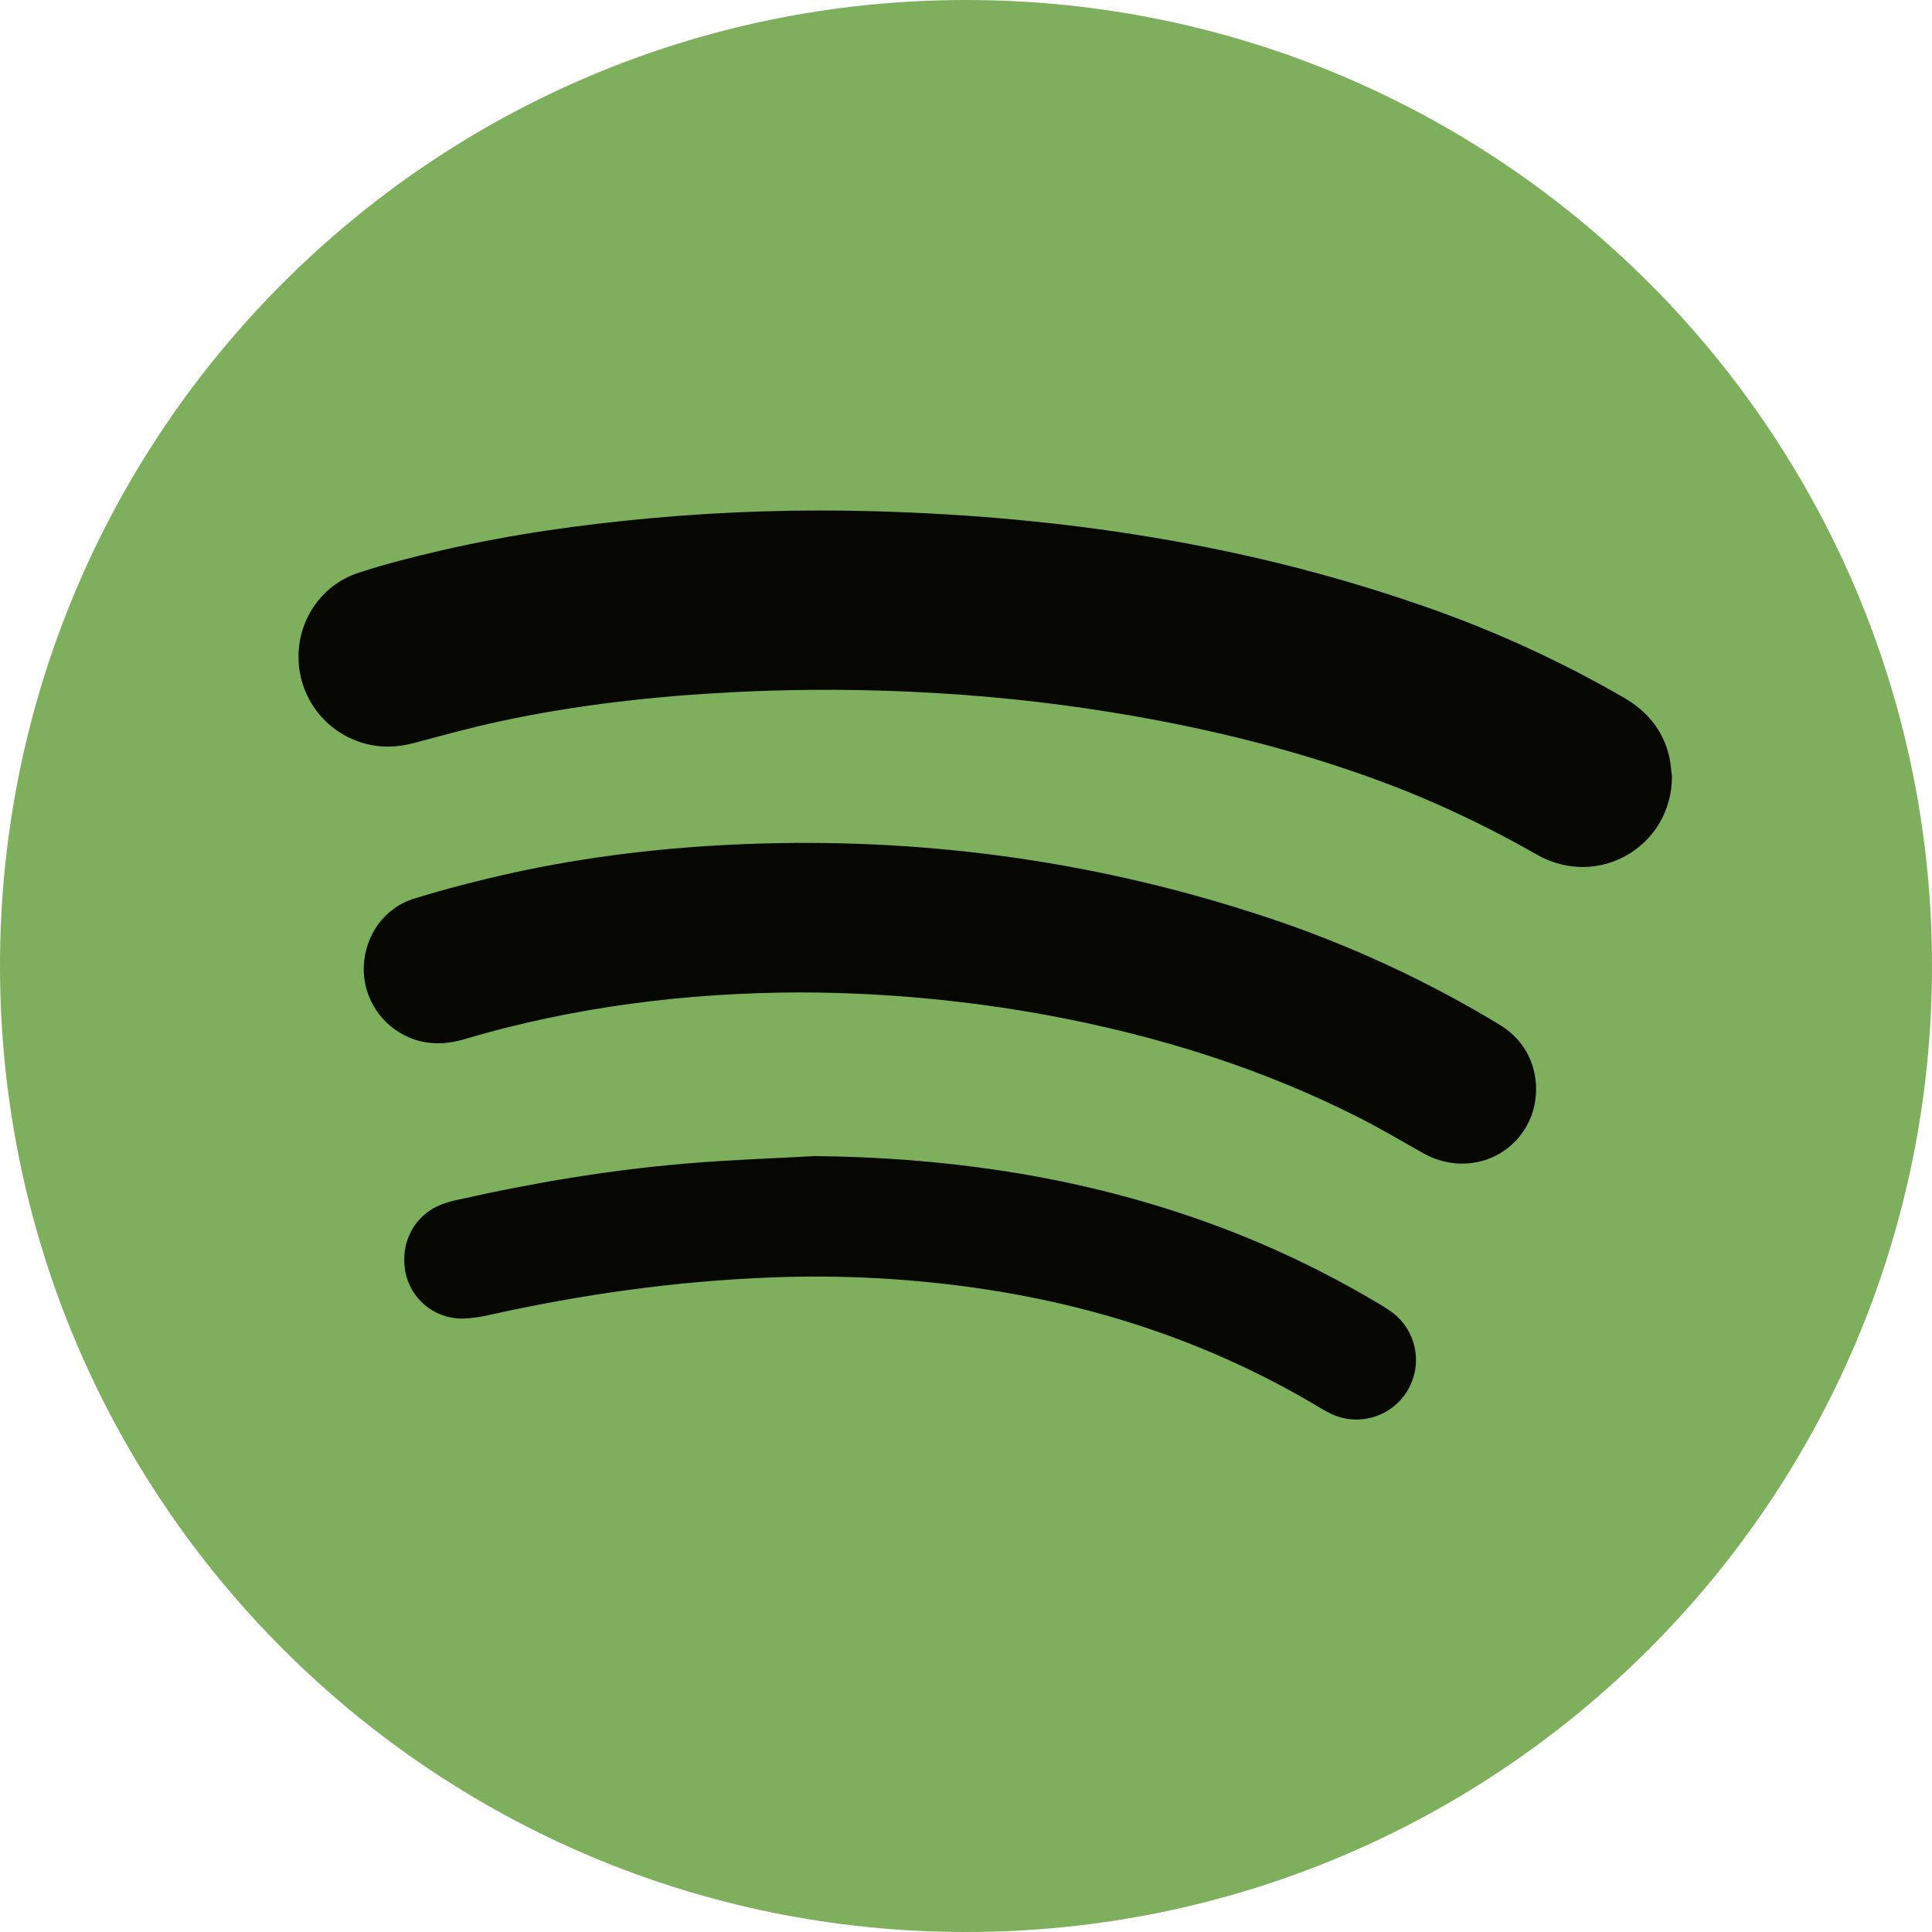
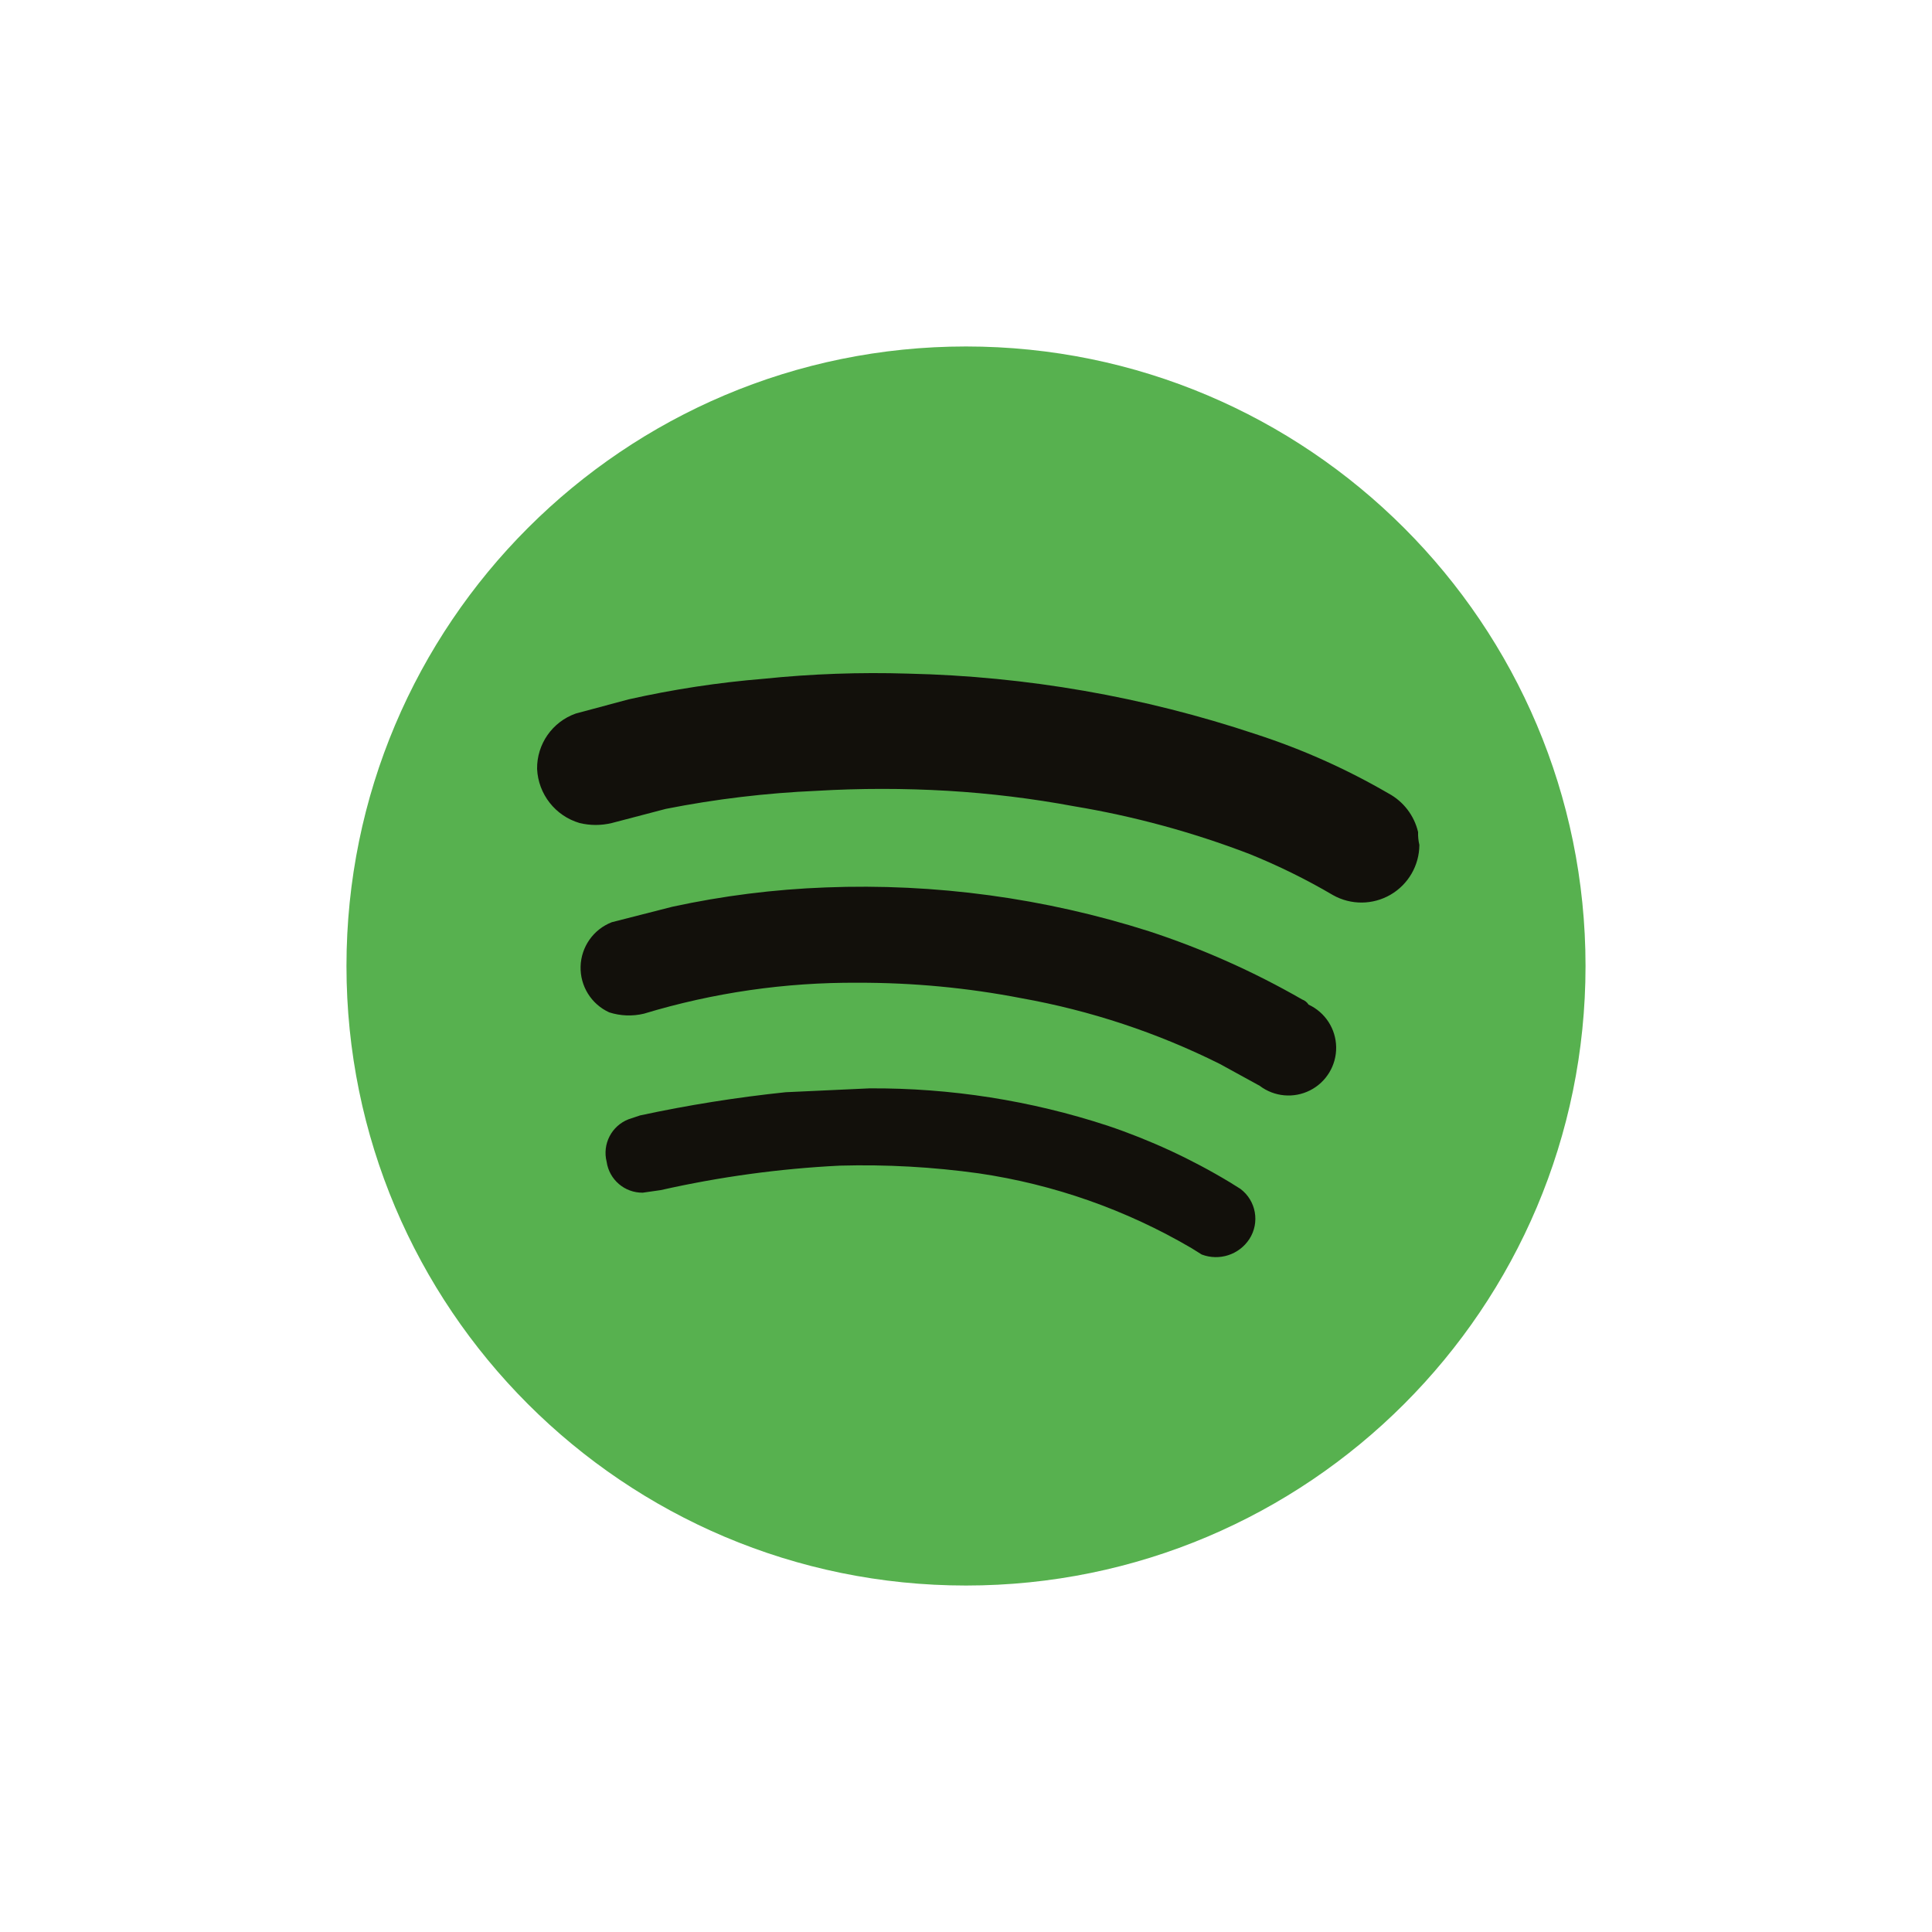
- <svg xmlns="http://www.w3.org/2000/svg" id="Camada_8" data-name="Camada 8" viewBox="0 0 1000 1000">
+ <svg xmlns="http://www.w3.org/2000/svg" viewBox="0 0 150 150">
  <defs>
-     <clipPath id="clip-path">
-       <path style="fill:none" d="M.08.06H1000V1000H.08z" />
+     <clipPath id="a">
+       <path fill="none" d="M26.9 26.9h96.3v96.29H26.9z" />
    </clipPath>
-     <style>.cls-4{fill-rule:evenodd;fill:#060800}</style>
  </defs>
-   <g style="clip-path:url(#clip-path)">
-     <path d="M1000 500c0 276.14-223.86 500-500 500S0 776.14 0 500 223.86 0 500 0s500 223.86 500 500Z" style="fill-rule:evenodd;fill:#7eaf5c" />
+   <g clip-path="url(#a)">
+     <path d="M123.1 75A48.1 48.1 0 1 1 75 26.9 48.1 48.1 0 0 1 123.1 75Z" fill="#57b14f" fill-rule="evenodd" />
  </g>
-   <path class="cls-4" d="M865.41 402c-.15 36.2-38.11 58.37-69.9 40.38a554.6 554.6 0 0 0-66.62-32.48c-45.68-18.31-93-30.63-141.4-39.17a894 894 0 0 0-101.73-11.92 953 953 0 0 0-106.5-.54c-40.7 2.11-81.09 6.58-120.94 15.18-14.7 3.18-29.24 7.18-43.78 11.07-8.92 2.38-17.7 2.69-26.59.09a46.43 46.43 0 0 1-33.42-43.51c-.56-19.81 11.66-38.24 30.87-44.57 14.07-4.63 28.5-8.27 42.94-11.61 35.74-8.27 72-13.37 108.53-16.71a975.36 975.36 0 0 1 116.55-3.57c95.81 2.75 189.76 16.76 280.68 48.15a596.93 596.93 0 0 1 106.67 48.47c12.09 7.05 20.2 17 23.3 30.75.73 3.26.91 6.65 1.34 10ZM412.8 513.68c-57.11.24-115.61 7.32-172.75 24.28-9.31 2.76-18.65 2.94-27.78-.75a38.57 38.57 0 0 1-24-36.64c.55-16.42 10.56-30.72 26.39-35.55 16.11-4.92 32.46-9.19 48.91-12.84 40.48-9 81.51-13.74 123-15.32 89.19-3.38 176.32 8.15 261.33 35.4a593.88 593.88 0 0 1 122.93 54.91c1.93 1.15 3.85 2.32 5.77 3.49 20.25 12.38 22.67 37.29 13 53.16-11 18.15-34 23.8-53.1 13-10.77-6.08-21.41-12.41-32.42-18-50.47-25.72-104-42.4-159.51-52.91a717.35 717.35 0 0 0-131.77-12.23ZM421.73 598.38c65.74.69 130 9.57 192.47 30.62a511 511 0 0 1 98.52 45.23 83.25 83.25 0 0 1 7.95 5.1 30.82 30.82 0 0 1-31.06 52.77 77.34 77.34 0 0 1-8.25-4.57c-52.92-31.36-110-50.79-170.72-60.09a587.84 587.84 0 0 0-112.3-6.2c-48.65 1.91-96.69 8.66-144.21 19.19a72.76 72.76 0 0 1-14.63 2.07 29.81 29.81 0 0 1-29.72-24.42c-2.73-15 4.69-29 18.44-34.56a59.48 59.48 0 0 1 9.06-2.6c38.87-8.73 78.11-15.33 117.81-18.68 22.17-1.88 44.43-2.62 66.64-3.86Z" />
+   <path d="M110.2 65.6a4.5 4.5 0 0 1-6.7 3.9 49 49 0 0 0-6.5-3.2 70.1 70.1 0 0 0-13.6-3.7 79.5 79.5 0 0 0-9.8-1.2 86.8 86.8 0 0 0-10.2 0 77.8 77.8 0 0 0-11.7 1.4l-4.2 1.1a5.3 5.3 0 0 1-2.5 0 4.6 4.6 0 0 1-3.3-4.2 4.5 4.5 0 0 1 3-4.3l4.1-1.1a76.2 76.2 0 0 1 10.5-1.6 83.9 83.9 0 0 1 11.2-.4 91.7 91.7 0 0 1 27 4.7 53 53 0 0 1 10.3 4.6 4.6 4.6 0 0 1 2.3 3 3.8 3.8 0 0 0 .1 1ZM66.6 76.3A56 56 0 0 0 50 78.7a5 5 0 0 1-2.7-.1 3.8 3.8 0 0 1 .2-7l4.7-1.2a68 68 0 0 1 11.9-1.5 73.3 73.3 0 0 1 25.1 3.4 63.5 63.5 0 0 1 11.9 5.3 1 1 0 0 1 .5.4 3.7 3.7 0 1 1-3.8 6.3l-3.1-1.7a56.9 56.9 0 0 0-15.4-5.1 65.9 65.9 0 0 0-12.7-1.2ZM67.5 84.5A58.2 58.2 0 0 1 86 87.4a48.1 48.1 0 0 1 9.5 4.4l.8.5a2.9 2.9 0 0 1 .7 3.9 3.1 3.1 0 0 1-3.7 1.2l-.8-.5A45.8 45.8 0 0 0 76 91.1a65.2 65.2 0 0 0-10.8-.6 81.5 81.5 0 0 0-13.9 1.9l-1.4.2a2.8 2.8 0 0 1-2.8-2.4 2.8 2.8 0 0 1 1.7-3.3l.9-.3A106.3 106.3 0 0 1 61 84.8l6.5-.3Z" fill="#12100b" fill-rule="evenodd" />
</svg>
